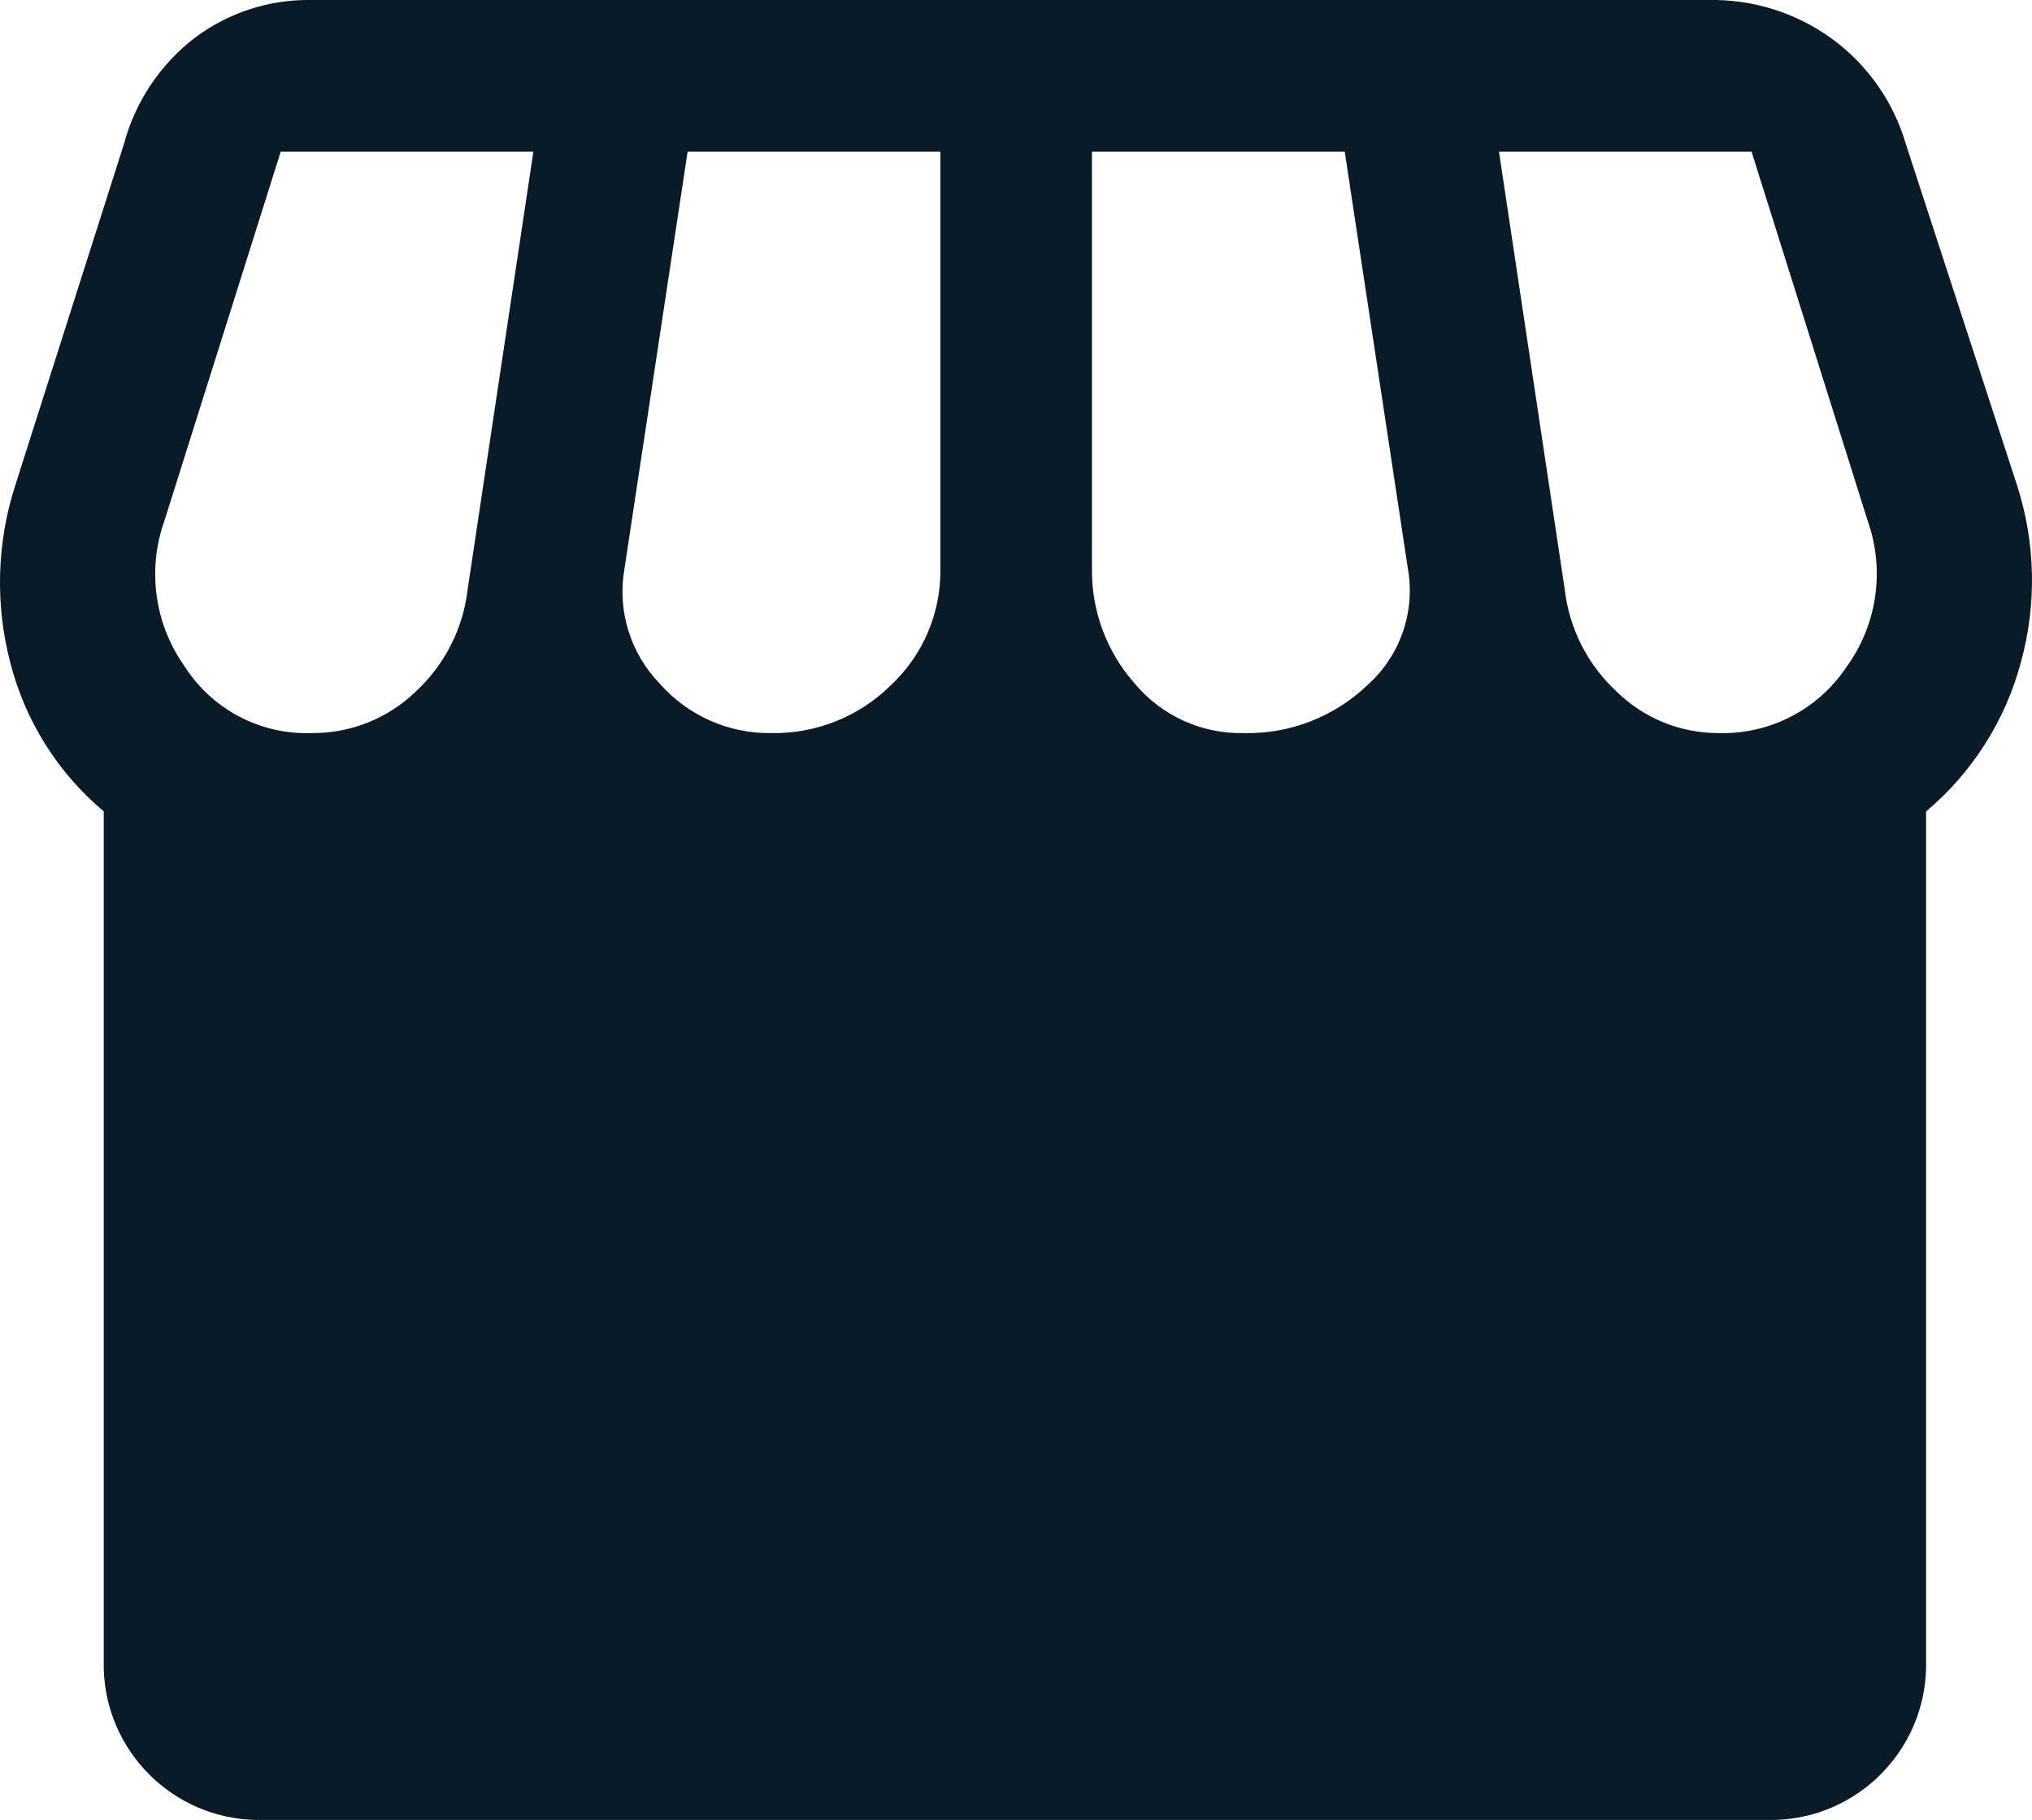
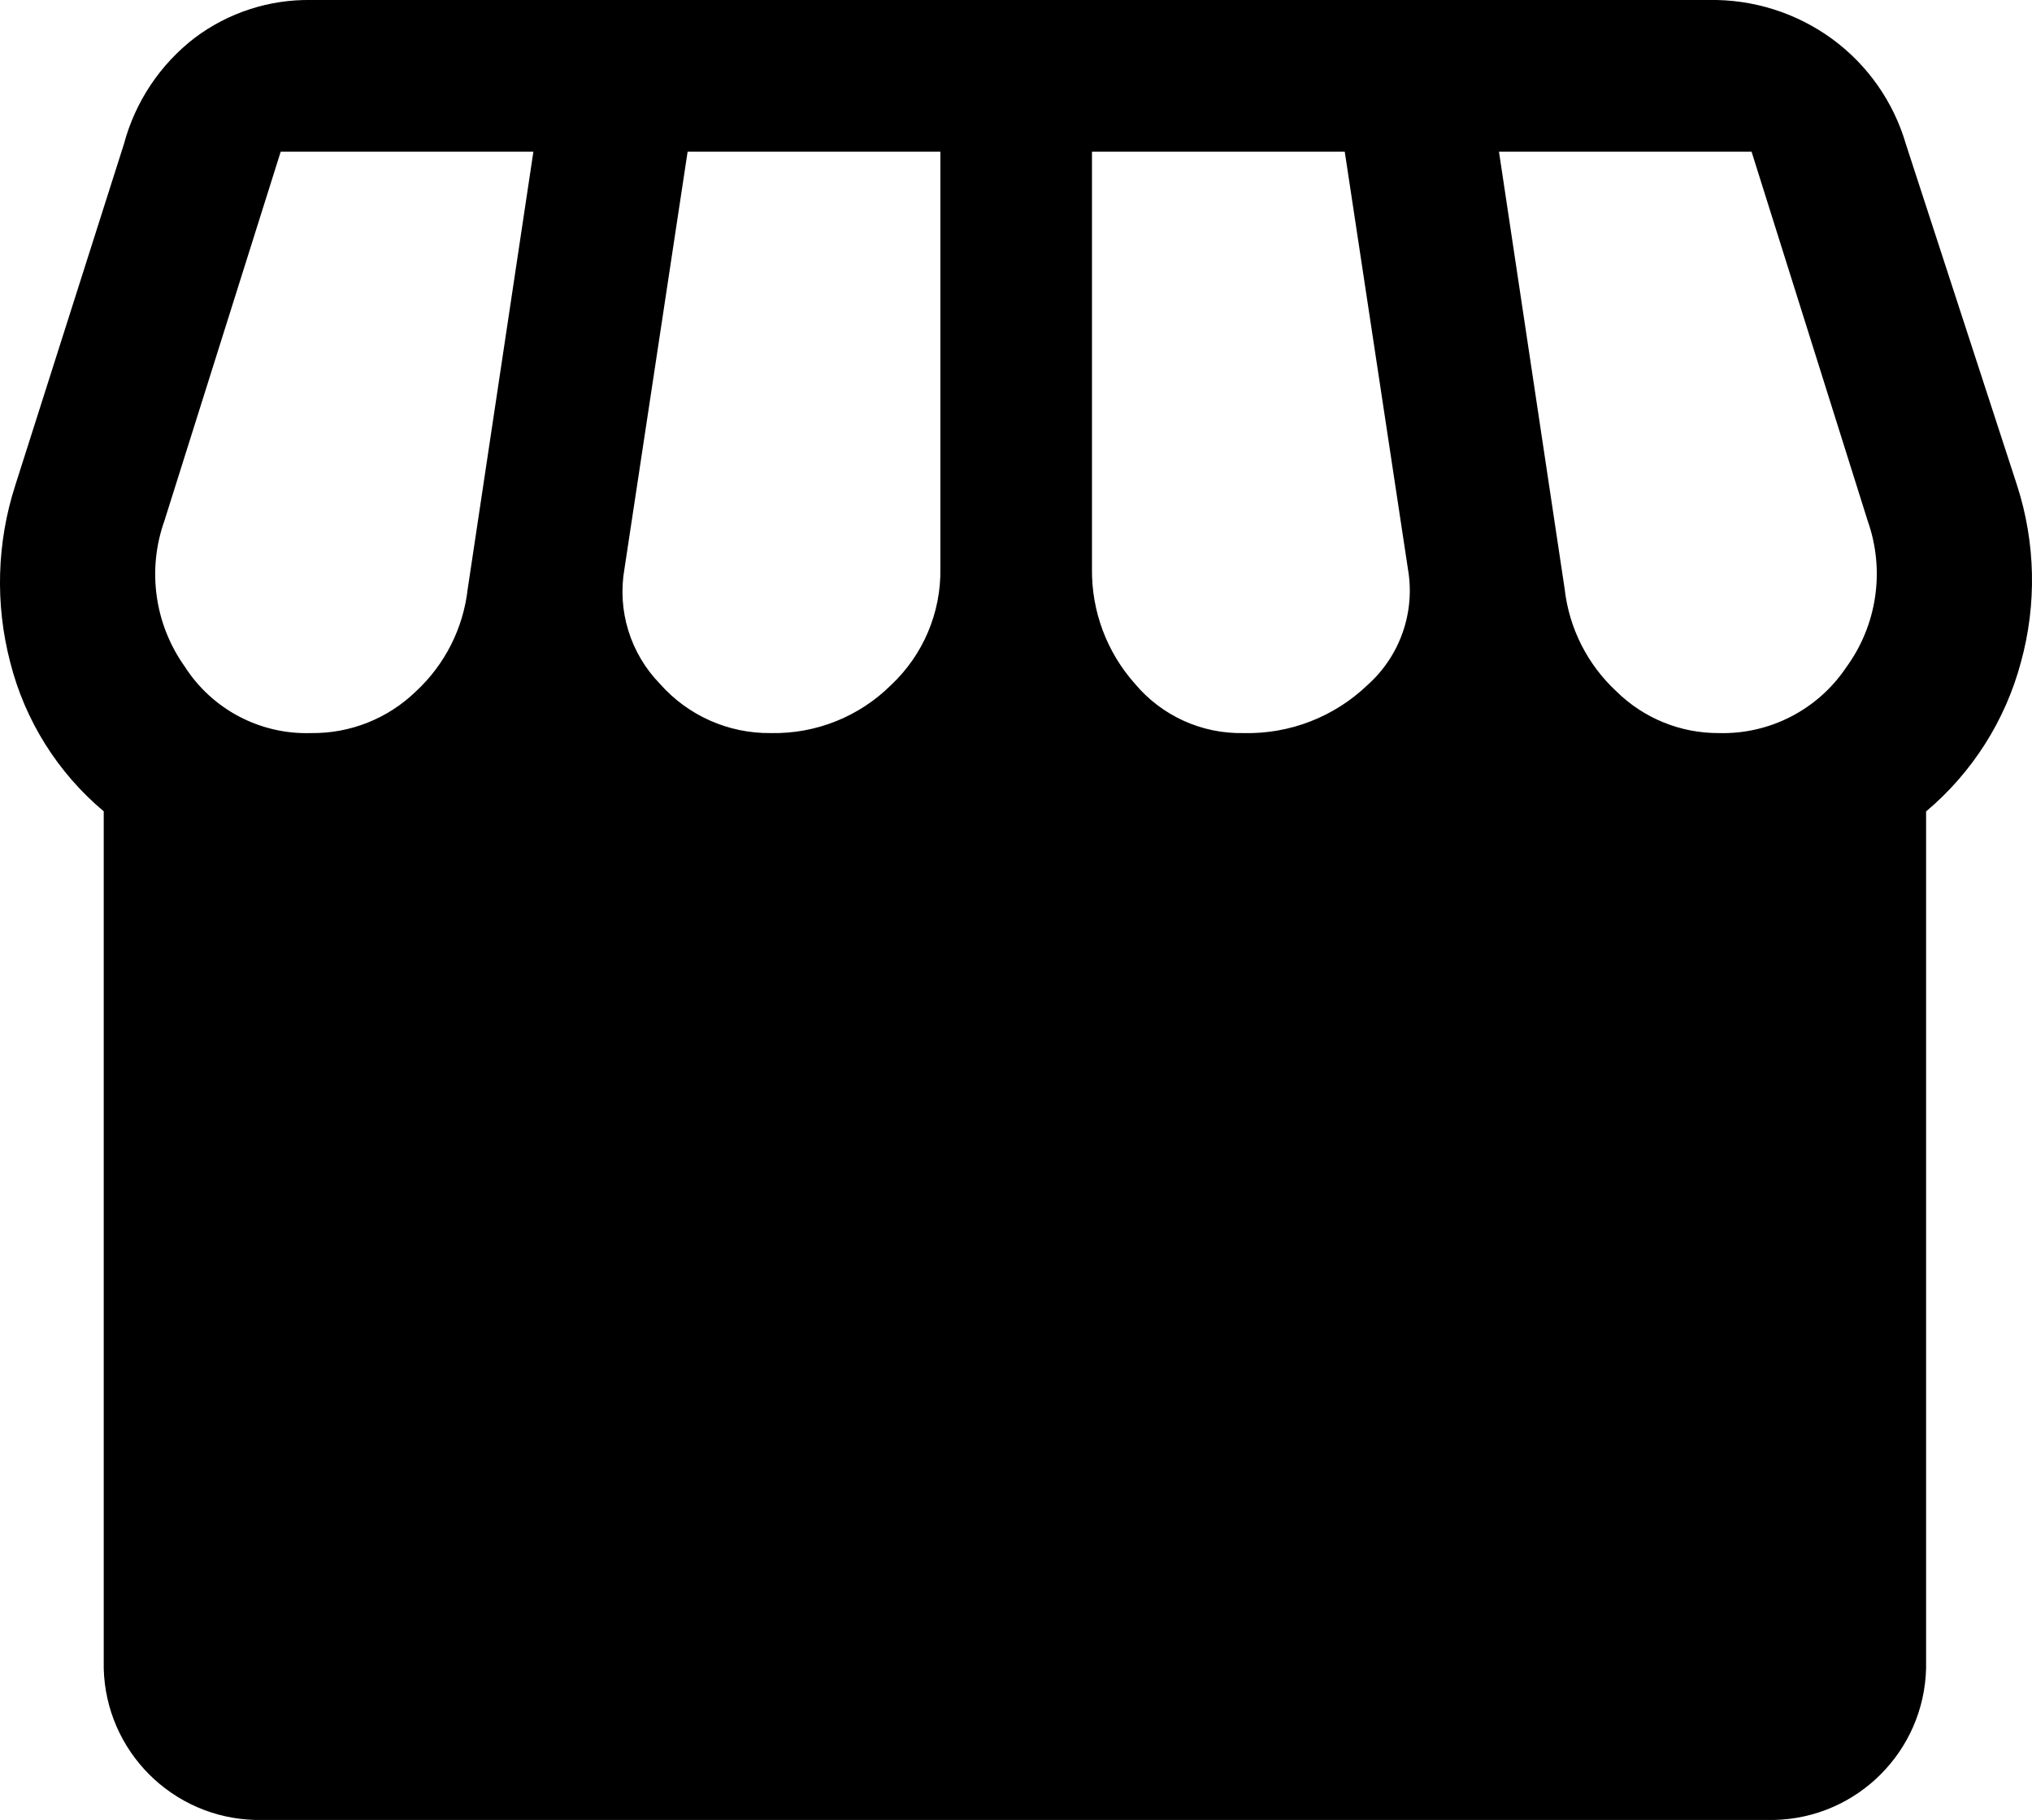
<svg xmlns="http://www.w3.org/2000/svg" width="22.332" height="20" viewBox="0 0 22.332 20">
-   <defs>
-     <style>.a{fill:#0a1a27;}</style>
-   </defs>
-   <path class="a" d="M80.757,236a1.709,1.709,0,0,1-1.667-1.667v-9.417a3.146,3.146,0,0,1-1.028-1.639,3.476,3.476,0,0,1,.056-1.944l1.194-3.75a2.182,2.182,0,0,1,.778-1.167A2.073,2.073,0,0,1,81.368,216H96.729a2.23,2.23,0,0,1,1.361.431,2.193,2.193,0,0,1,.806,1.153l1.222,3.75a3.393,3.393,0,0,1,.042,1.944,3.23,3.23,0,0,1-1.042,1.639v9.417A1.709,1.709,0,0,1,97.451,236Zm10.861-11.944a1.9,1.9,0,0,0,1.361-.528,1.39,1.39,0,0,0,.444-1.278l-.694-4.583H89.951v4.583a1.864,1.864,0,0,0,.472,1.264A1.516,1.516,0,0,0,91.618,224.056Zm-5.194,0a1.82,1.82,0,0,0,1.319-.528,1.718,1.718,0,0,0,.542-1.278v-4.583H85.507l-.694,4.583a1.452,1.452,0,0,0,.389,1.264A1.6,1.6,0,0,0,86.424,224.056Zm-5.056,0a1.624,1.624,0,0,0,1.153-.458,1.81,1.81,0,0,0,.569-1.125l.722-4.806H81.035l-1.278,4.056a1.749,1.749,0,0,0,.222,1.6A1.588,1.588,0,0,0,81.368,224.056Zm15.472,0a1.631,1.631,0,0,0,1.4-.722,1.742,1.742,0,0,0,.236-1.611L97.2,217.667H94.424l.722,4.806a1.81,1.81,0,0,0,.569,1.125A1.591,1.591,0,0,0,96.84,224.056Z" transform="translate(-77.95 -216)" />
+   <path d="M80.757,236a1.709,1.709,0,0,1-1.667-1.667v-9.417a3.146,3.146,0,0,1-1.028-1.639,3.476,3.476,0,0,1,.056-1.944l1.194-3.75a2.182,2.182,0,0,1,.778-1.167A2.073,2.073,0,0,1,81.368,216H96.729a2.23,2.23,0,0,1,1.361.431,2.193,2.193,0,0,1,.806,1.153l1.222,3.75a3.393,3.393,0,0,1,.042,1.944,3.23,3.23,0,0,1-1.042,1.639v9.417A1.709,1.709,0,0,1,97.451,236Zm10.861-11.944a1.9,1.9,0,0,0,1.361-.528,1.39,1.39,0,0,0,.444-1.278l-.694-4.583H89.951v4.583a1.864,1.864,0,0,0,.472,1.264A1.516,1.516,0,0,0,91.618,224.056Zm-5.194,0a1.82,1.82,0,0,0,1.319-.528,1.718,1.718,0,0,0,.542-1.278v-4.583H85.507l-.694,4.583a1.452,1.452,0,0,0,.389,1.264A1.6,1.6,0,0,0,86.424,224.056Zm-5.056,0a1.624,1.624,0,0,0,1.153-.458,1.81,1.81,0,0,0,.569-1.125l.722-4.806H81.035l-1.278,4.056a1.749,1.749,0,0,0,.222,1.6A1.588,1.588,0,0,0,81.368,224.056Zm15.472,0a1.631,1.631,0,0,0,1.4-.722,1.742,1.742,0,0,0,.236-1.611L97.2,217.667H94.424l.722,4.806a1.81,1.81,0,0,0,.569,1.125A1.591,1.591,0,0,0,96.84,224.056Z" transform="translate(-77.95 -216)" />
</svg>
